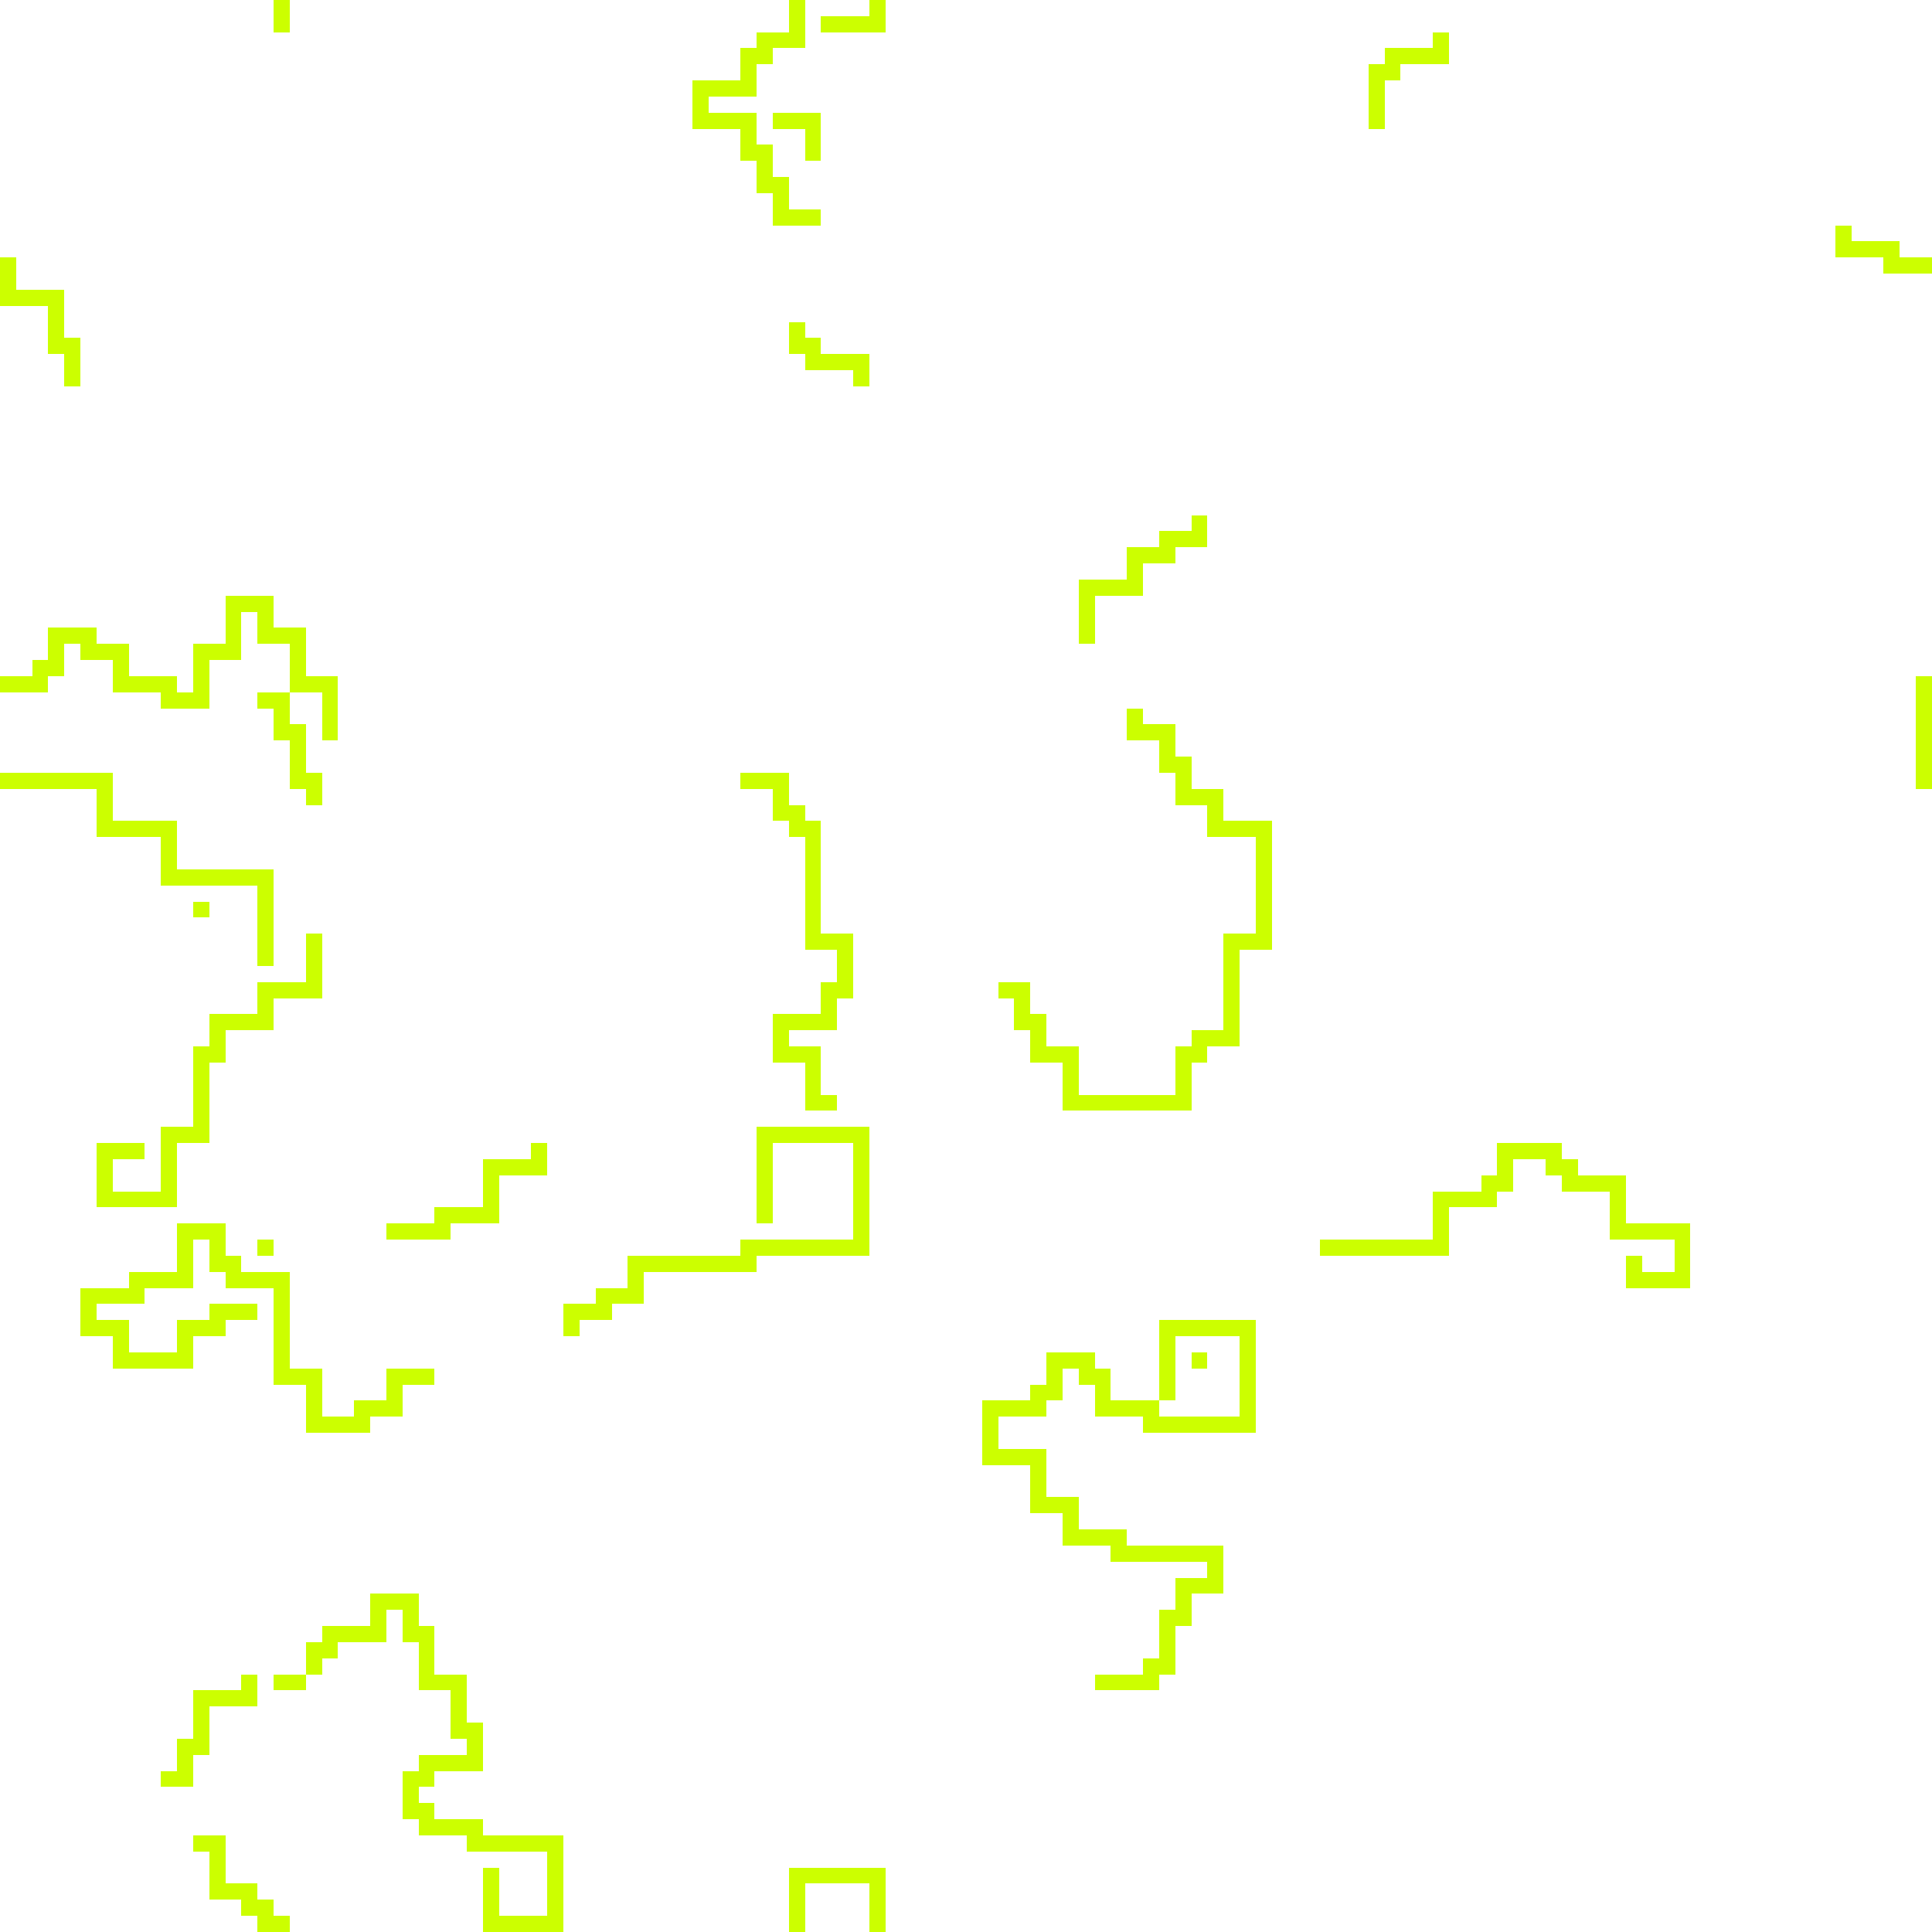
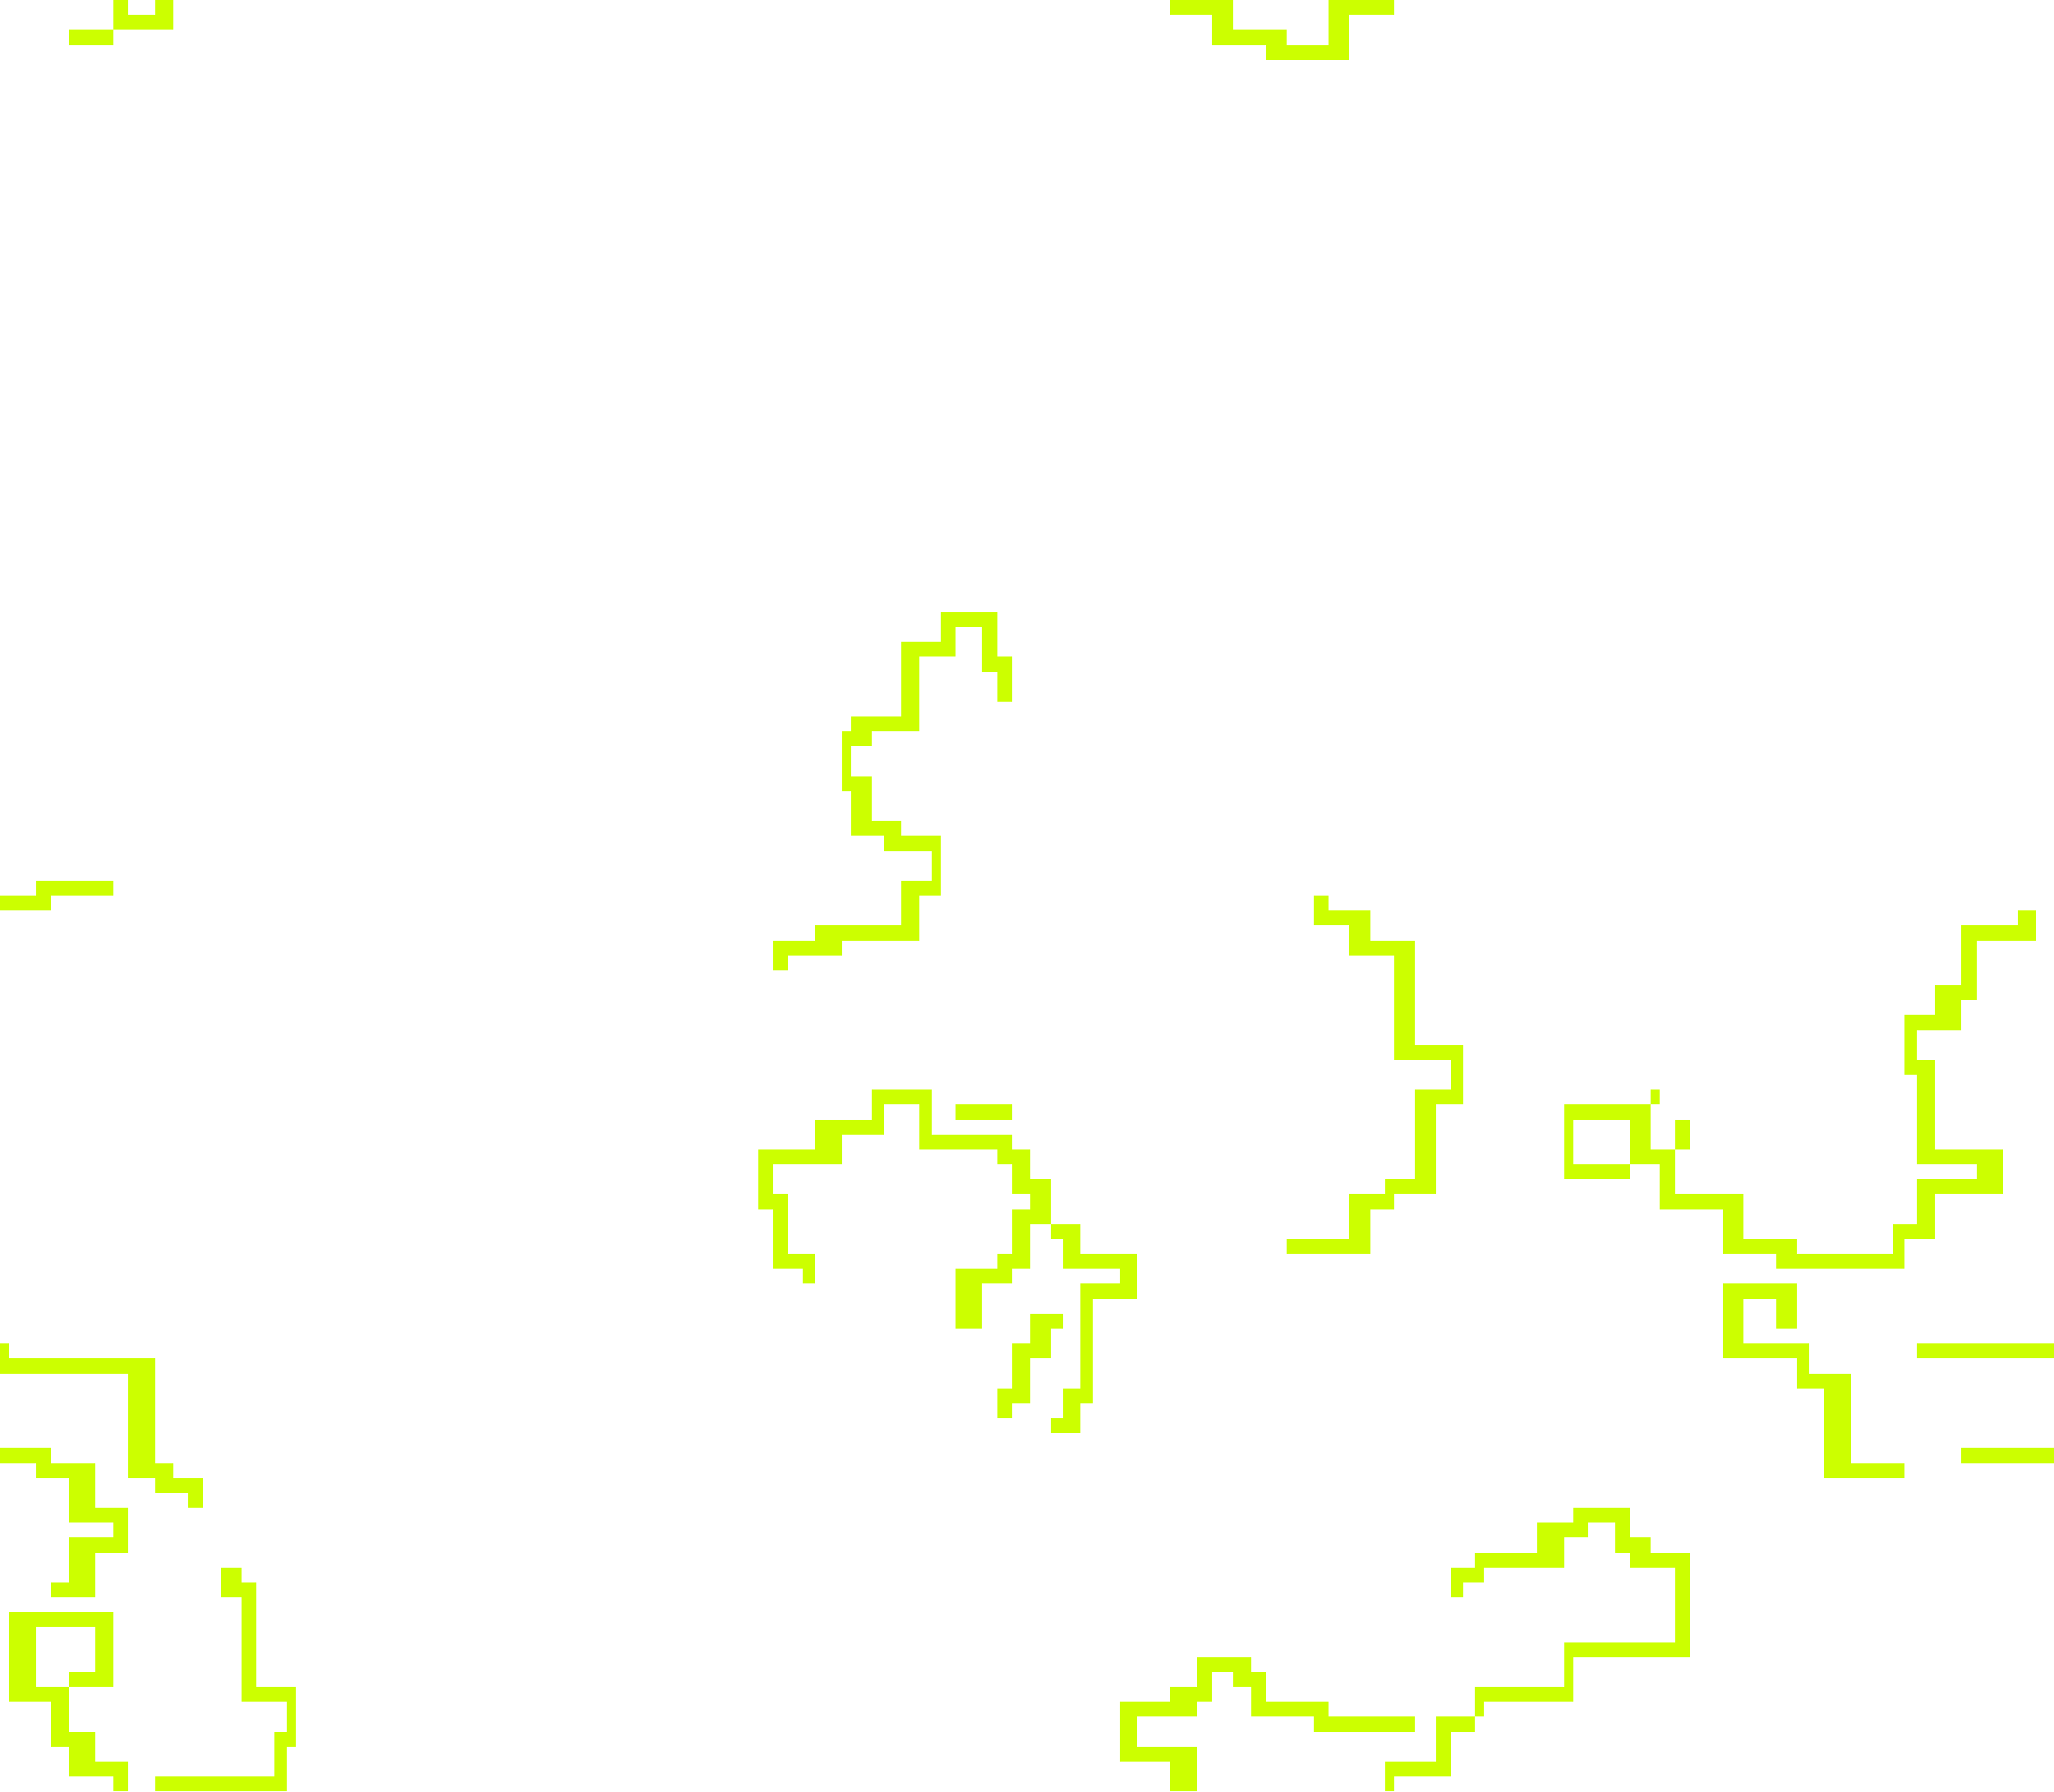
- <svg xmlns="http://www.w3.org/2000/svg" width="1200" height="1200" viewBox="0 0 1200 1200" shape-rendering="crispEdges">
+ <svg xmlns="http://www.w3.org/2000/svg" width="1376" height="1200" viewBox="0 0 1376 1200" shape-rendering="crispEdges">
  <g fill="#ccff00">
-     <rect x="170" y="0" width="10" height="10" />
-     <rect x="490" y="0" width="10" height="10" />
-     <rect x="540" y="0" width="10" height="10" />
-     <rect x="170" y="10" width="10" height="10" />
-     <rect x="490" y="10" width="10" height="10" />
-     <rect x="510" y="10" width="40" height="10" />
-     <rect x="470" y="20" width="30" height="10" />
-     <rect x="890" y="20" width="10" height="10" />
-     <rect x="460" y="30" width="20" height="10" />
-     <rect x="860" y="30" width="40" height="10" />
-     <rect x="460" y="40" width="10" height="10" />
-     <rect x="850" y="40" width="20" height="10" />
-     <rect x="430" y="50" width="40" height="10" />
-     <rect x="850" y="50" width="10" height="10" />
-     <rect x="430" y="60" width="10" height="10" />
-     <rect x="850" y="60" width="10" height="10" />
-     <rect x="430" y="70" width="40" height="10" />
-     <rect x="480" y="70" width="30" height="10" />
-     <rect x="850" y="70" width="10" height="10" />
-     <rect x="460" y="80" width="10" height="10" />
-     <rect x="500" y="80" width="10" height="10" />
-     <rect x="460" y="90" width="20" height="10" />
-     <rect x="500" y="90" width="10" height="10" />
-     <rect x="470" y="100" width="10" height="10" />
-     <rect x="470" y="110" width="20" height="10" />
-     <rect x="480" y="120" width="10" height="10" />
-     <rect x="480" y="130" width="30" height="10" />
-     <rect x="1140" y="140" width="10" height="10" />
-     <rect x="1140" y="150" width="40" height="10" />
-     <rect x="0" y="160" width="10" height="10" />
-     <rect x="1170" y="160" width="30" height="10" />
-     <rect x="0" y="170" width="10" height="10" />
-     <rect x="0" y="180" width="40" height="10" />
-     <rect x="30" y="190" width="10" height="10" />
-     <rect x="30" y="200" width="10" height="10" />
-     <rect x="490" y="200" width="10" height="10" />
-     <rect x="30" y="210" width="20" height="10" />
-     <rect x="490" y="210" width="20" height="10" />
-     <rect x="40" y="220" width="10" height="10" />
-     <rect x="500" y="220" width="40" height="10" />
-     <rect x="40" y="230" width="10" height="10" />
-     <rect x="530" y="230" width="10" height="10" />
-     <rect x="740" y="320" width="10" height="10" />
-     <rect x="720" y="330" width="30" height="10" />
-     <rect x="700" y="340" width="30" height="10" />
-     <rect x="700" y="350" width="10" height="10" />
-     <rect x="670" y="360" width="40" height="10" />
-     <rect x="140" y="370" width="30" height="10" />
-     <rect x="670" y="370" width="10" height="10" />
-     <rect x="140" y="380" width="10" height="10" />
-     <rect x="160" y="380" width="10" height="10" />
-     <rect x="670" y="380" width="10" height="10" />
-     <rect x="30" y="390" width="30" height="10" />
-     <rect x="140" y="390" width="10" height="10" />
-     <rect x="160" y="390" width="30" height="10" />
-     <rect x="670" y="390" width="10" height="10" />
-     <rect x="30" y="400" width="10" height="10" />
-     <rect x="50" y="400" width="30" height="10" />
-     <rect x="120" y="400" width="30" height="10" />
-     <rect x="180" y="400" width="10" height="10" />
-     <rect x="20" y="410" width="20" height="10" />
-     <rect x="70" y="410" width="10" height="10" />
-     <rect x="120" y="410" width="10" height="10" />
-     <rect x="180" y="410" width="10" height="10" />
-     <rect x="0" y="420" width="30" height="10" />
-     <rect x="70" y="420" width="40" height="10" />
-     <rect x="120" y="420" width="10" height="10" />
-     <rect x="180" y="420" width="30" height="10" />
-     <rect x="1190" y="420" width="10" height="10" />
-     <rect x="100" y="430" width="30" height="10" />
-     <rect x="160" y="430" width="20" height="10" />
-     <rect x="200" y="430" width="10" height="10" />
-     <rect x="1190" y="430" width="10" height="10" />
-     <rect x="170" y="440" width="10" height="10" />
-     <rect x="200" y="440" width="10" height="10" />
-     <rect x="700" y="440" width="10" height="10" />
-     <rect x="1190" y="440" width="10" height="10" />
-     <rect x="170" y="450" width="20" height="10" />
-     <rect x="200" y="450" width="10" height="10" />
-     <rect x="700" y="450" width="30" height="10" />
-     <rect x="1190" y="450" width="10" height="10" />
-     <rect x="180" y="460" width="10" height="10" />
-     <rect x="720" y="460" width="10" height="10" />
-     <rect x="1190" y="460" width="10" height="10" />
-     <rect x="180" y="470" width="10" height="10" />
-     <rect x="720" y="470" width="20" height="10" />
-     <rect x="1190" y="470" width="10" height="10" />
-     <rect x="0" y="480" width="70" height="10" />
-     <rect x="180" y="480" width="20" height="10" />
-     <rect x="460" y="480" width="30" height="10" />
-     <rect x="730" y="480" width="10" height="10" />
-     <rect x="1190" y="480" width="10" height="10" />
-     <rect x="60" y="490" width="10" height="10" />
-     <rect x="190" y="490" width="10" height="10" />
-     <rect x="480" y="490" width="10" height="10" />
-     <rect x="730" y="490" width="30" height="10" />
-     <rect x="60" y="500" width="10" height="10" />
-     <rect x="480" y="500" width="20" height="10" />
-     <rect x="750" y="500" width="10" height="10" />
-     <rect x="60" y="510" width="50" height="10" />
-     <rect x="490" y="510" width="20" height="10" />
-     <rect x="750" y="510" width="40" height="10" />
-     <rect x="100" y="520" width="10" height="10" />
-     <rect x="500" y="520" width="10" height="10" />
-     <rect x="780" y="520" width="10" height="10" />
-     <rect x="100" y="530" width="10" height="10" />
-     <rect x="500" y="530" width="10" height="10" />
-     <rect x="780" y="530" width="10" height="10" />
-     <rect x="100" y="540" width="70" height="10" />
-     <rect x="500" y="540" width="10" height="10" />
-     <rect x="780" y="540" width="10" height="10" />
-     <rect x="160" y="550" width="10" height="10" />
-     <rect x="500" y="550" width="10" height="10" />
-     <rect x="780" y="550" width="10" height="10" />
-     <rect x="120" y="560" width="10" height="10" />
-     <rect x="160" y="560" width="10" height="10" />
-     <rect x="500" y="560" width="10" height="10" />
-     <rect x="780" y="560" width="10" height="10" />
-     <rect x="160" y="570" width="10" height="10" />
-     <rect x="500" y="570" width="10" height="10" />
-     <rect x="780" y="570" width="10" height="10" />
-     <rect x="160" y="580" width="10" height="10" />
-     <rect x="190" y="580" width="10" height="10" />
-     <rect x="500" y="580" width="30" height="10" />
-     <rect x="760" y="580" width="30" height="10" />
-     <rect x="160" y="590" width="10" height="10" />
-     <rect x="190" y="590" width="10" height="10" />
-     <rect x="520" y="590" width="10" height="10" />
-     <rect x="760" y="590" width="10" height="10" />
-     <rect x="190" y="600" width="10" height="10" />
-     <rect x="520" y="600" width="10" height="10" />
-     <rect x="760" y="600" width="10" height="10" />
-     <rect x="160" y="610" width="40" height="10" />
-     <rect x="510" y="610" width="20" height="10" />
-     <rect x="620" y="610" width="20" height="10" />
-     <rect x="760" y="610" width="10" height="10" />
-     <rect x="160" y="620" width="10" height="10" />
-     <rect x="510" y="620" width="10" height="10" />
-     <rect x="630" y="620" width="10" height="10" />
-     <rect x="760" y="620" width="10" height="10" />
-     <rect x="130" y="630" width="40" height="10" />
-     <rect x="480" y="630" width="40" height="10" />
-     <rect x="630" y="630" width="20" height="10" />
-     <rect x="760" y="630" width="10" height="10" />
-     <rect x="130" y="640" width="10" height="10" />
-     <rect x="480" y="640" width="10" height="10" />
-     <rect x="640" y="640" width="10" height="10" />
-     <rect x="740" y="640" width="30" height="10" />
-     <rect x="120" y="650" width="20" height="10" />
-     <rect x="480" y="650" width="30" height="10" />
-     <rect x="640" y="650" width="30" height="10" />
-     <rect x="730" y="650" width="20" height="10" />
-     <rect x="120" y="660" width="10" height="10" />
-     <rect x="500" y="660" width="10" height="10" />
-     <rect x="660" y="660" width="10" height="10" />
-     <rect x="730" y="660" width="10" height="10" />
-     <rect x="120" y="670" width="10" height="10" />
-     <rect x="500" y="670" width="10" height="10" />
-     <rect x="660" y="670" width="10" height="10" />
-     <rect x="730" y="670" width="10" height="10" />
-     <rect x="120" y="680" width="10" height="10" />
-     <rect x="500" y="680" width="20" height="10" />
-     <rect x="660" y="680" width="80" height="10" />
-     <rect x="120" y="690" width="10" height="10" />
-     <rect x="100" y="700" width="30" height="10" />
-     <rect x="470" y="700" width="70" height="10" />
-     <rect x="60" y="710" width="30" height="10" />
-     <rect x="100" y="710" width="10" height="10" />
-     <rect x="330" y="710" width="10" height="10" />
-     <rect x="470" y="710" width="10" height="10" />
-     <rect x="530" y="710" width="10" height="10" />
-     <rect x="930" y="710" width="40" height="10" />
-     <rect x="60" y="720" width="10" height="10" />
-     <rect x="100" y="720" width="10" height="10" />
-     <rect x="300" y="720" width="40" height="10" />
-     <rect x="470" y="720" width="10" height="10" />
-     <rect x="530" y="720" width="10" height="10" />
-     <rect x="930" y="720" width="10" height="10" />
-     <rect x="960" y="720" width="20" height="10" />
-     <rect x="60" y="730" width="10" height="10" />
-     <rect x="100" y="730" width="10" height="10" />
-     <rect x="300" y="730" width="10" height="10" />
-     <rect x="470" y="730" width="10" height="10" />
-     <rect x="530" y="730" width="10" height="10" />
-     <rect x="920" y="730" width="20" height="10" />
-     <rect x="970" y="730" width="40" height="10" />
-     <rect x="60" y="740" width="50" height="10" />
-     <rect x="300" y="740" width="10" height="10" />
-     <rect x="470" y="740" width="10" height="10" />
-     <rect x="530" y="740" width="10" height="10" />
-     <rect x="890" y="740" width="40" height="10" />
-     <rect x="1000" y="740" width="10" height="10" />
-     <rect x="270" y="750" width="40" height="10" />
-     <rect x="470" y="750" width="10" height="10" />
-     <rect x="530" y="750" width="10" height="10" />
-     <rect x="890" y="750" width="10" height="10" />
-     <rect x="1000" y="750" width="10" height="10" />
-     <rect x="110" y="760" width="30" height="10" />
-     <rect x="240" y="760" width="40" height="10" />
-     <rect x="530" y="760" width="10" height="10" />
-     <rect x="890" y="760" width="10" height="10" />
-     <rect x="1000" y="760" width="50" height="10" />
-     <rect x="110" y="770" width="10" height="10" />
-     <rect x="130" y="770" width="10" height="10" />
-     <rect x="160" y="770" width="10" height="10" />
-     <rect x="460" y="770" width="80" height="10" />
-     <rect x="820" y="770" width="80" height="10" />
-     <rect x="1040" y="770" width="10" height="10" />
-     <rect x="110" y="780" width="10" height="10" />
-     <rect x="130" y="780" width="20" height="10" />
-     <rect x="390" y="780" width="80" height="10" />
-     <rect x="1010" y="780" width="10" height="10" />
-     <rect x="1040" y="780" width="10" height="10" />
-     <rect x="80" y="790" width="40" height="10" />
-     <rect x="140" y="790" width="40" height="10" />
-     <rect x="390" y="790" width="10" height="10" />
-     <rect x="1010" y="790" width="40" height="10" />
-     <rect x="50" y="800" width="40" height="10" />
-     <rect x="170" y="800" width="10" height="10" />
-     <rect x="370" y="800" width="30" height="10" />
-     <rect x="50" y="810" width="10" height="10" />
-     <rect x="130" y="810" width="30" height="10" />
-     <rect x="170" y="810" width="10" height="10" />
-     <rect x="350" y="810" width="30" height="10" />
-     <rect x="50" y="820" width="30" height="10" />
-     <rect x="110" y="820" width="30" height="10" />
-     <rect x="170" y="820" width="10" height="10" />
-     <rect x="350" y="820" width="10" height="10" />
-     <rect x="720" y="820" width="60" height="10" />
-     <rect x="70" y="830" width="10" height="10" />
-     <rect x="110" y="830" width="10" height="10" />
-     <rect x="170" y="830" width="10" height="10" />
-     <rect x="720" y="830" width="10" height="10" />
-     <rect x="770" y="830" width="10" height="10" />
-     <rect x="70" y="840" width="50" height="10" />
-     <rect x="170" y="840" width="10" height="10" />
-     <rect x="650" y="840" width="30" height="10" />
-     <rect x="720" y="840" width="10" height="10" />
-     <rect x="740" y="840" width="10" height="10" />
-     <rect x="770" y="840" width="10" height="10" />
-     <rect x="170" y="850" width="30" height="10" />
-     <rect x="240" y="850" width="30" height="10" />
-     <rect x="650" y="850" width="10" height="10" />
-     <rect x="670" y="850" width="20" height="10" />
-     <rect x="720" y="850" width="10" height="10" />
-     <rect x="770" y="850" width="10" height="10" />
-     <rect x="190" y="860" width="10" height="10" />
-     <rect x="240" y="860" width="10" height="10" />
-     <rect x="640" y="860" width="20" height="10" />
-     <rect x="680" y="860" width="10" height="10" />
-     <rect x="720" y="860" width="10" height="10" />
-     <rect x="770" y="860" width="10" height="10" />
-     <rect x="190" y="870" width="10" height="10" />
-     <rect x="220" y="870" width="30" height="10" />
-     <rect x="610" y="870" width="40" height="10" />
-     <rect x="680" y="870" width="40" height="10" />
-     <rect x="770" y="870" width="10" height="10" />
-     <rect x="190" y="880" width="40" height="10" />
-     <rect x="610" y="880" width="10" height="10" />
-     <rect x="710" y="880" width="70" height="10" />
-     <rect x="610" y="890" width="10" height="10" />
-     <rect x="610" y="900" width="40" height="10" />
-     <rect x="640" y="910" width="10" height="10" />
-     <rect x="640" y="920" width="10" height="10" />
-     <rect x="640" y="930" width="30" height="10" />
-     <rect x="660" y="940" width="10" height="10" />
-     <rect x="660" y="950" width="40" height="10" />
-     <rect x="690" y="960" width="70" height="10" />
-     <rect x="750" y="970" width="10" height="10" />
-     <rect x="730" y="980" width="30" height="10" />
-     <rect x="230" y="990" width="30" height="10" />
-     <rect x="730" y="990" width="10" height="10" />
-     <rect x="230" y="1000" width="10" height="10" />
-     <rect x="250" y="1000" width="10" height="10" />
-     <rect x="720" y="1000" width="20" height="10" />
-     <rect x="200" y="1010" width="40" height="10" />
-     <rect x="250" y="1010" width="20" height="10" />
-     <rect x="720" y="1010" width="10" height="10" />
-     <rect x="190" y="1020" width="20" height="10" />
-     <rect x="260" y="1020" width="10" height="10" />
-     <rect x="720" y="1020" width="10" height="10" />
-     <rect x="190" y="1030" width="10" height="10" />
-     <rect x="260" y="1030" width="10" height="10" />
-     <rect x="710" y="1030" width="20" height="10" />
-     <rect x="150" y="1040" width="10" height="10" />
-     <rect x="170" y="1040" width="20" height="10" />
-     <rect x="260" y="1040" width="30" height="10" />
-     <rect x="680" y="1040" width="40" height="10" />
-     <rect x="120" y="1050" width="40" height="10" />
-     <rect x="280" y="1050" width="10" height="10" />
-     <rect x="120" y="1060" width="10" height="10" />
-     <rect x="280" y="1060" width="10" height="10" />
-     <rect x="120" y="1070" width="10" height="10" />
-     <rect x="280" y="1070" width="20" height="10" />
-     <rect x="110" y="1080" width="20" height="10" />
-     <rect x="290" y="1080" width="10" height="10" />
-     <rect x="110" y="1090" width="10" height="10" />
-     <rect x="260" y="1090" width="40" height="10" />
-     <rect x="100" y="1100" width="20" height="10" />
-     <rect x="250" y="1100" width="20" height="10" />
-     <rect x="250" y="1110" width="10" height="10" />
-     <rect x="250" y="1120" width="20" height="10" />
-     <rect x="260" y="1130" width="40" height="10" />
-     <rect x="120" y="1140" width="20" height="10" />
-     <rect x="290" y="1140" width="60" height="10" />
-     <rect x="130" y="1150" width="10" height="10" />
-     <rect x="340" y="1150" width="10" height="10" />
-     <rect x="130" y="1160" width="10" height="10" />
-     <rect x="300" y="1160" width="10" height="10" />
-     <rect x="340" y="1160" width="10" height="10" />
-     <rect x="490" y="1160" width="60" height="10" />
-     <rect x="130" y="1170" width="30" height="10" />
-     <rect x="300" y="1170" width="10" height="10" />
-     <rect x="340" y="1170" width="10" height="10" />
-     <rect x="490" y="1170" width="10" height="10" />
-     <rect x="540" y="1170" width="10" height="10" />
-     <rect x="150" y="1180" width="20" height="10" />
-     <rect x="300" y="1180" width="10" height="10" />
-     <rect x="340" y="1180" width="10" height="10" />
-     <rect x="490" y="1180" width="10" height="10" />
-     <rect x="540" y="1180" width="10" height="10" />
-     <rect x="160" y="1190" width="20" height="10" />
-     <rect x="300" y="1190" width="50" height="10" />
-     <rect x="490" y="1190" width="10" height="10" />
-     <rect x="540" y="1190" width="10" height="10" />
+     <rect x="76" y="0" width="10" height="10" />
+     <rect x="104" y="0" width="12" height="10" />
+     <rect x="784" y="0" width="42" height="10" />
+     <rect x="890" y="0" width="44" height="10" />
+     <rect x="76" y="10" width="40" height="10" />
+     <rect x="812" y="10" width="14" height="10" />
+     <rect x="890" y="10" width="14" height="10" />
+     <rect x="46" y="20" width="30" height="10" />
+     <rect x="812" y="20" width="50" height="10" />
+     <rect x="890" y="20" width="14" height="10" />
+     <rect x="848" y="30" width="56" height="10" />
+     <rect x="630" y="410" width="38" height="10" />
+     <rect x="630" y="420" width="10" height="10" />
+     <rect x="658" y="420" width="10" height="10" />
+     <rect x="604" y="430" width="36" height="10" />
+     <rect x="658" y="430" width="10" height="10" />
+     <rect x="604" y="440" width="12" height="10" />
+     <rect x="658" y="440" width="20" height="10" />
+     <rect x="604" y="450" width="12" height="10" />
+     <rect x="668" y="450" width="10" height="10" />
+     <rect x="604" y="460" width="12" height="10" />
+     <rect x="668" y="460" width="10" height="10" />
+     <rect x="604" y="470" width="12" height="10" />
+     <rect x="570" y="480" width="46" height="10" />
+     <rect x="564" y="490" width="20" height="10" />
+     <rect x="564" y="500" width="6" height="10" />
+     <rect x="564" y="510" width="6" height="10" />
+     <rect x="564" y="520" width="20" height="10" />
+     <rect x="570" y="530" width="14" height="10" />
+     <rect x="570" y="540" width="14" height="10" />
+     <rect x="570" y="550" width="34" height="10" />
+     <rect x="592" y="560" width="38" height="10" />
+     <rect x="624" y="570" width="6" height="10" />
+     <rect x="624" y="580" width="6" height="10" />
+     <rect x="24" y="590" width="52" height="10" />
+     <rect x="604" y="590" width="26" height="10" />
+     <rect x="0" y="600" width="34" height="10" />
+     <rect x="604" y="600" width="12" height="10" />
+     <rect x="880" y="600" width="10" height="10" />
+     <rect x="604" y="610" width="12" height="10" />
+     <rect x="880" y="610" width="38" height="10" />
+     <rect x="1352" y="610" width="12" height="10" />
+     <rect x="546" y="620" width="70" height="10" />
+     <rect x="904" y="620" width="14" height="10" />
+     <rect x="1314" y="620" width="50" height="10" />
+     <rect x="518" y="630" width="46" height="10" />
+     <rect x="904" y="630" width="44" height="10" />
+     <rect x="1314" y="630" width="10" height="10" />
+     <rect x="518" y="640" width="10" height="10" />
+     <rect x="934" y="640" width="14" height="10" />
+     <rect x="1314" y="640" width="10" height="10" />
+     <rect x="934" y="650" width="14" height="10" />
+     <rect x="1314" y="650" width="10" height="10" />
+     <rect x="934" y="660" width="14" height="10" />
+     <rect x="1296" y="660" width="28" height="10" />
+     <rect x="934" y="670" width="14" height="10" />
+     <rect x="1296" y="670" width="18" height="10" />
+     <rect x="934" y="680" width="14" height="10" />
+     <rect x="1276" y="680" width="38" height="10" />
+     <rect x="934" y="690" width="14" height="10" />
+     <rect x="1276" y="690" width="8" height="10" />
+     <rect x="934" y="700" width="46" height="10" />
+     <rect x="1276" y="700" width="8" height="10" />
+     <rect x="972" y="710" width="8" height="10" />
+     <rect x="1276" y="710" width="20" height="10" />
+     <rect x="972" y="720" width="8" height="10" />
+     <rect x="1284" y="720" width="12" height="10" />
+     <rect x="584" y="730" width="40" height="10" />
+     <rect x="948" y="730" width="32" height="10" />
+     <rect x="1106" y="730" width="6" height="10" />
+     <rect x="1284" y="730" width="12" height="10" />
+     <rect x="584" y="740" width="8" height="10" />
+     <rect x="616" y="740" width="8" height="10" />
+     <rect x="640" y="740" width="38" height="10" />
+     <rect x="948" y="740" width="14" height="10" />
+     <rect x="1048" y="740" width="58" height="10" />
+     <rect x="1284" y="740" width="12" height="10" />
+     <rect x="546" y="750" width="46" height="10" />
+     <rect x="616" y="750" width="8" height="10" />
+     <rect x="948" y="750" width="14" height="10" />
+     <rect x="1048" y="750" width="6" height="10" />
+     <rect x="1092" y="750" width="14" height="10" />
+     <rect x="1122" y="750" width="10" height="10" />
+     <rect x="1284" y="750" width="12" height="10" />
+     <rect x="546" y="760" width="18" height="10" />
+     <rect x="616" y="760" width="62" height="10" />
+     <rect x="948" y="760" width="14" height="10" />
+     <rect x="1048" y="760" width="6" height="10" />
+     <rect x="1092" y="760" width="14" height="10" />
+     <rect x="1122" y="760" width="10" height="10" />
+     <rect x="1284" y="760" width="12" height="10" />
+     <rect x="508" y="770" width="56" height="10" />
+     <rect x="668" y="770" width="22" height="10" />
+     <rect x="948" y="770" width="14" height="10" />
+     <rect x="1048" y="770" width="6" height="10" />
+     <rect x="1092" y="770" width="30" height="10" />
+     <rect x="1284" y="770" width="58" height="10" />
+     <rect x="508" y="780" width="10" height="10" />
+     <rect x="678" y="780" width="12" height="10" />
+     <rect x="948" y="780" width="14" height="10" />
+     <rect x="1048" y="780" width="44" height="10" />
+     <rect x="1112" y="780" width="10" height="10" />
+     <rect x="1324" y="780" width="18" height="10" />
+     <rect x="508" y="790" width="10" height="10" />
+     <rect x="678" y="790" width="26" height="10" />
+     <rect x="928" y="790" width="34" height="10" />
+     <rect x="1112" y="790" width="10" height="10" />
+     <rect x="1284" y="790" width="58" height="10" />
+     <rect x="508" y="800" width="20" height="10" />
+     <rect x="690" y="800" width="14" height="10" />
+     <rect x="904" y="800" width="30" height="10" />
+     <rect x="1112" y="800" width="56" height="10" />
+     <rect x="1284" y="800" width="12" height="10" />
+     <rect x="518" y="810" width="10" height="10" />
+     <rect x="678" y="810" width="26" height="10" />
+     <rect x="904" y="810" width="14" height="10" />
+     <rect x="1154" y="810" width="14" height="10" />
+     <rect x="1284" y="810" width="12" height="10" />
+     <rect x="518" y="820" width="10" height="10" />
+     <rect x="678" y="820" width="12" height="10" />
+     <rect x="704" y="820" width="20" height="10" />
+     <rect x="904" y="820" width="14" height="10" />
+     <rect x="1154" y="820" width="14" height="10" />
+     <rect x="1268" y="820" width="28" height="10" />
+     <rect x="518" y="830" width="10" height="10" />
+     <rect x="678" y="830" width="12" height="10" />
+     <rect x="712" y="830" width="12" height="10" />
+     <rect x="862" y="830" width="56" height="10" />
+     <rect x="1154" y="830" width="50" height="10" />
+     <rect x="1268" y="830" width="8" height="10" />
+     <rect x="518" y="840" width="28" height="10" />
+     <rect x="668" y="840" width="22" height="10" />
+     <rect x="712" y="840" width="50" height="10" />
+     <rect x="1190" y="840" width="86" height="10" />
+     <rect x="538" y="850" width="8" height="10" />
+     <rect x="640" y="850" width="38" height="10" />
+     <rect x="750" y="850" width="12" height="10" />
+     <rect x="640" y="860" width="18" height="10" />
+     <rect x="724" y="860" width="38" height="10" />
+     <rect x="1154" y="860" width="50" height="10" />
+     <rect x="640" y="870" width="18" height="10" />
+     <rect x="724" y="870" width="8" height="10" />
+     <rect x="1154" y="870" width="14" height="10" />
+     <rect x="1190" y="870" width="14" height="10" />
+     <rect x="640" y="880" width="18" height="10" />
+     <rect x="690" y="880" width="22" height="10" />
+     <rect x="724" y="880" width="8" height="10" />
+     <rect x="1154" y="880" width="14" height="10" />
+     <rect x="1190" y="880" width="14" height="10" />
+     <rect x="690" y="890" width="14" height="10" />
+     <rect x="724" y="890" width="8" height="10" />
+     <rect x="1154" y="890" width="14" height="10" />
+     <rect x="0" y="900" width="6" height="10" />
+     <rect x="678" y="900" width="26" height="10" />
+     <rect x="724" y="900" width="8" height="10" />
+     <rect x="1154" y="900" width="58" height="10" />
+     <rect x="1284" y="900" width="92" height="10" />
+     <rect x="0" y="910" width="104" height="10" />
+     <rect x="678" y="910" width="12" height="10" />
+     <rect x="724" y="910" width="8" height="10" />
+     <rect x="1204" y="910" width="8" height="10" />
+     <rect x="86" y="920" width="18" height="10" />
+     <rect x="678" y="920" width="12" height="10" />
+     <rect x="724" y="920" width="8" height="10" />
+     <rect x="1204" y="920" width="36" height="10" />
+     <rect x="86" y="930" width="18" height="10" />
+     <rect x="668" y="930" width="22" height="10" />
+     <rect x="712" y="930" width="20" height="10" />
+     <rect x="1222" y="930" width="18" height="10" />
+     <rect x="86" y="940" width="18" height="10" />
+     <rect x="668" y="940" width="10" height="10" />
+     <rect x="712" y="940" width="12" height="10" />
+     <rect x="1222" y="940" width="18" height="10" />
+     <rect x="86" y="950" width="18" height="10" />
+     <rect x="704" y="950" width="20" height="10" />
+     <rect x="1222" y="950" width="18" height="10" />
+     <rect x="86" y="960" width="18" height="10" />
+     <rect x="1222" y="960" width="18" height="10" />
+     <rect x="0" y="970" width="34" height="10" />
+     <rect x="86" y="970" width="18" height="10" />
+     <rect x="1222" y="970" width="18" height="10" />
+     <rect x="1314" y="970" width="62" height="10" />
+     <rect x="24" y="980" width="40" height="10" />
+     <rect x="86" y="980" width="30" height="10" />
+     <rect x="1222" y="980" width="54" height="10" />
+     <rect x="46" y="990" width="18" height="10" />
+     <rect x="104" y="990" width="32" height="10" />
+     <rect x="46" y="1000" width="18" height="10" />
+     <rect x="126" y="1000" width="10" height="10" />
+     <rect x="46" y="1010" width="40" height="10" />
+     <rect x="1054" y="1010" width="38" height="10" />
+     <rect x="76" y="1020" width="10" height="10" />
+     <rect x="1030" y="1020" width="34" height="10" />
+     <rect x="1082" y="1020" width="10" height="10" />
+     <rect x="46" y="1030" width="40" height="10" />
+     <rect x="1030" y="1030" width="18" height="10" />
+     <rect x="1082" y="1030" width="24" height="10" />
+     <rect x="46" y="1040" width="18" height="10" />
+     <rect x="988" y="1040" width="60" height="10" />
+     <rect x="1092" y="1040" width="40" height="10" />
+     <rect x="46" y="1050" width="18" height="10" />
+     <rect x="148" y="1050" width="14" height="10" />
+     <rect x="972" y="1050" width="22" height="10" />
+     <rect x="1122" y="1050" width="10" height="10" />
+     <rect x="34" y="1060" width="30" height="10" />
+     <rect x="148" y="1060" width="24" height="10" />
+     <rect x="972" y="1060" width="8" height="10" />
+     <rect x="1122" y="1060" width="10" height="10" />
+     <rect x="162" y="1070" width="10" height="10" />
+     <rect x="1122" y="1070" width="10" height="10" />
+     <rect x="6" y="1080" width="70" height="10" />
+     <rect x="162" y="1080" width="10" height="10" />
+     <rect x="1122" y="1080" width="10" height="10" />
+     <rect x="6" y="1090" width="18" height="10" />
+     <rect x="64" y="1090" width="12" height="10" />
+     <rect x="162" y="1090" width="10" height="10" />
+     <rect x="1122" y="1090" width="10" height="10" />
+     <rect x="6" y="1100" width="18" height="10" />
+     <rect x="64" y="1100" width="12" height="10" />
+     <rect x="162" y="1100" width="10" height="10" />
+     <rect x="1048" y="1100" width="84" height="10" />
+     <rect x="6" y="1110" width="18" height="10" />
+     <rect x="64" y="1110" width="12" height="10" />
+     <rect x="162" y="1110" width="10" height="10" />
+     <rect x="802" y="1110" width="36" height="10" />
+     <rect x="1048" y="1110" width="6" height="10" />
+     <rect x="6" y="1120" width="18" height="10" />
+     <rect x="46" y="1120" width="30" height="10" />
+     <rect x="162" y="1120" width="10" height="10" />
+     <rect x="802" y="1120" width="10" height="10" />
+     <rect x="826" y="1120" width="22" height="10" />
+     <rect x="1048" y="1120" width="6" height="10" />
+     <rect x="6" y="1130" width="40" height="10" />
+     <rect x="162" y="1130" width="36" height="10" />
+     <rect x="784" y="1130" width="28" height="10" />
+     <rect x="838" y="1130" width="10" height="10" />
+     <rect x="988" y="1130" width="66" height="10" />
+     <rect x="34" y="1140" width="12" height="10" />
+     <rect x="192" y="1140" width="6" height="10" />
+     <rect x="750" y="1140" width="52" height="10" />
+     <rect x="838" y="1140" width="52" height="10" />
+     <rect x="988" y="1140" width="6" height="10" />
+     <rect x="34" y="1150" width="12" height="10" />
+     <rect x="192" y="1150" width="6" height="10" />
+     <rect x="750" y="1150" width="12" height="10" />
+     <rect x="880" y="1150" width="68" height="10" />
+     <rect x="962" y="1150" width="26" height="10" />
+     <rect x="34" y="1160" width="30" height="10" />
+     <rect x="184" y="1160" width="14" height="10" />
+     <rect x="750" y="1160" width="12" height="10" />
+     <rect x="962" y="1160" width="10" height="10" />
+     <rect x="46" y="1170" width="18" height="10" />
+     <rect x="184" y="1170" width="8" height="10" />
+     <rect x="750" y="1170" width="52" height="10" />
+     <rect x="962" y="1170" width="10" height="10" />
+     <rect x="46" y="1180" width="40" height="10" />
+     <rect x="184" y="1180" width="8" height="10" />
+     <rect x="784" y="1180" width="18" height="10" />
+     <rect x="928" y="1180" width="44" height="10" />
+     <rect x="76" y="1190" width="10" height="10" />
+     <rect x="104" y="1190" width="88" height="10" />
+     <rect x="784" y="1190" width="18" height="10" />
+     <rect x="928" y="1190" width="6" height="10" />
  </g>
</svg>
